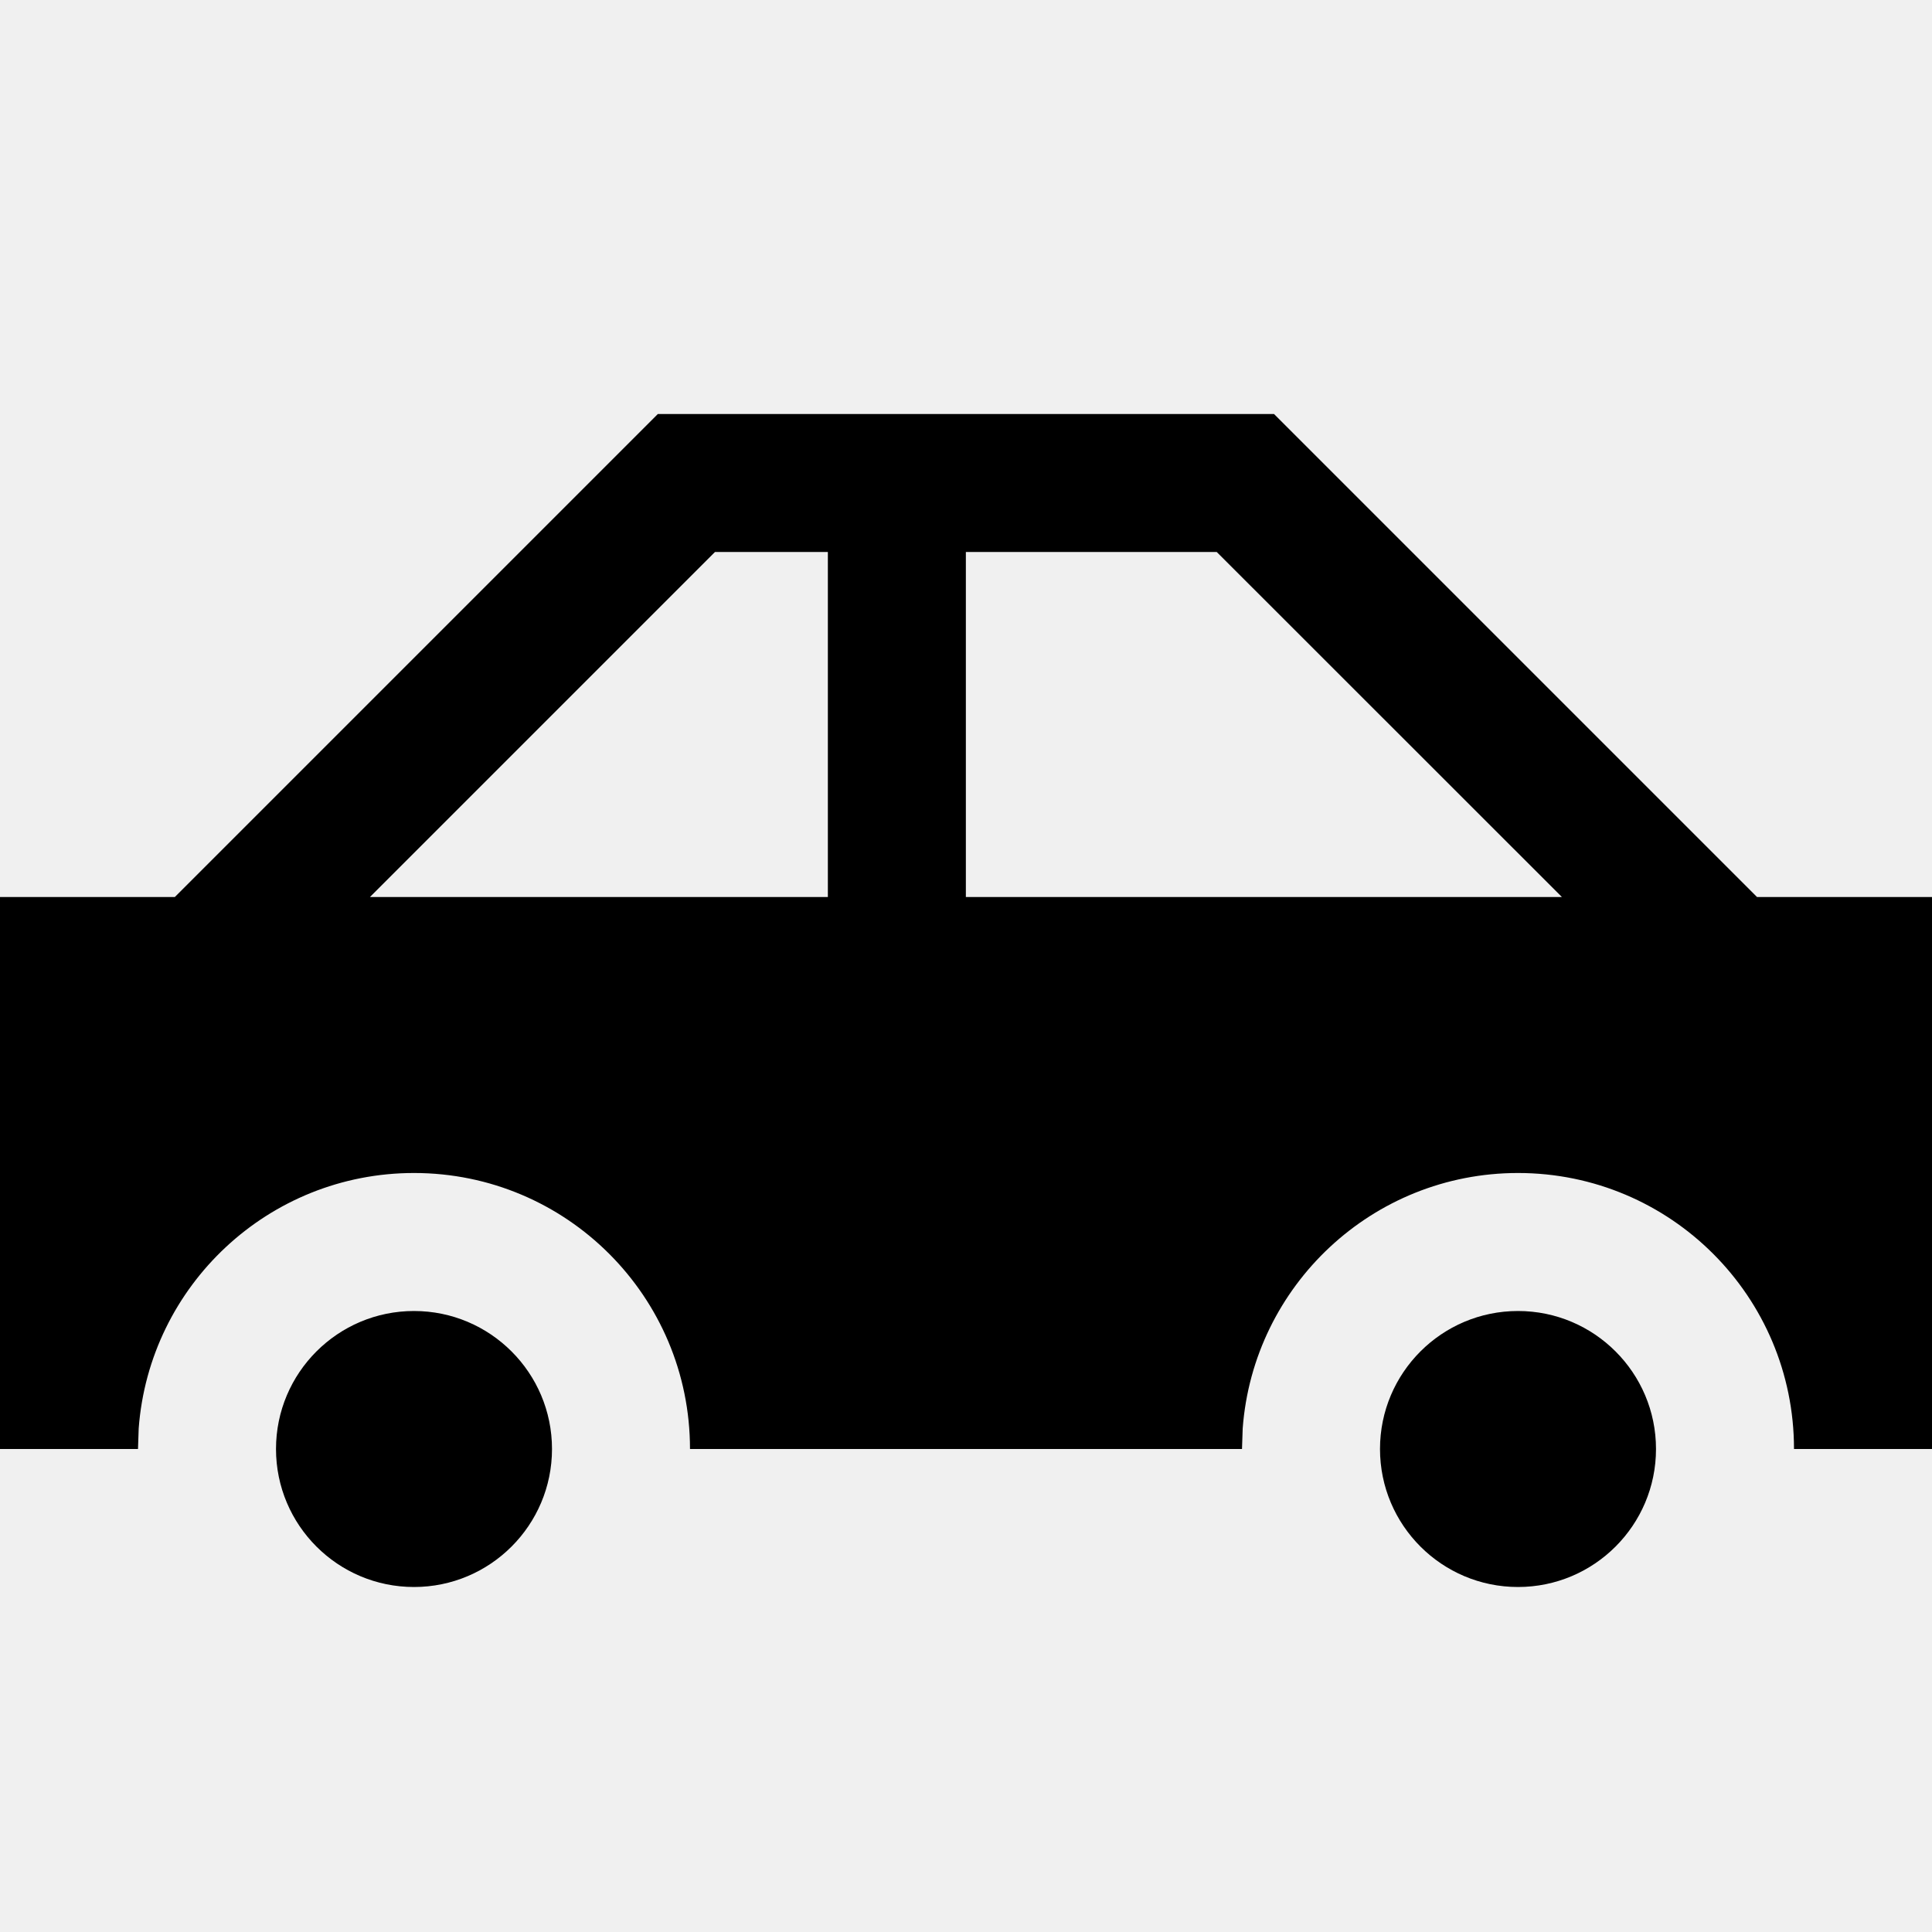
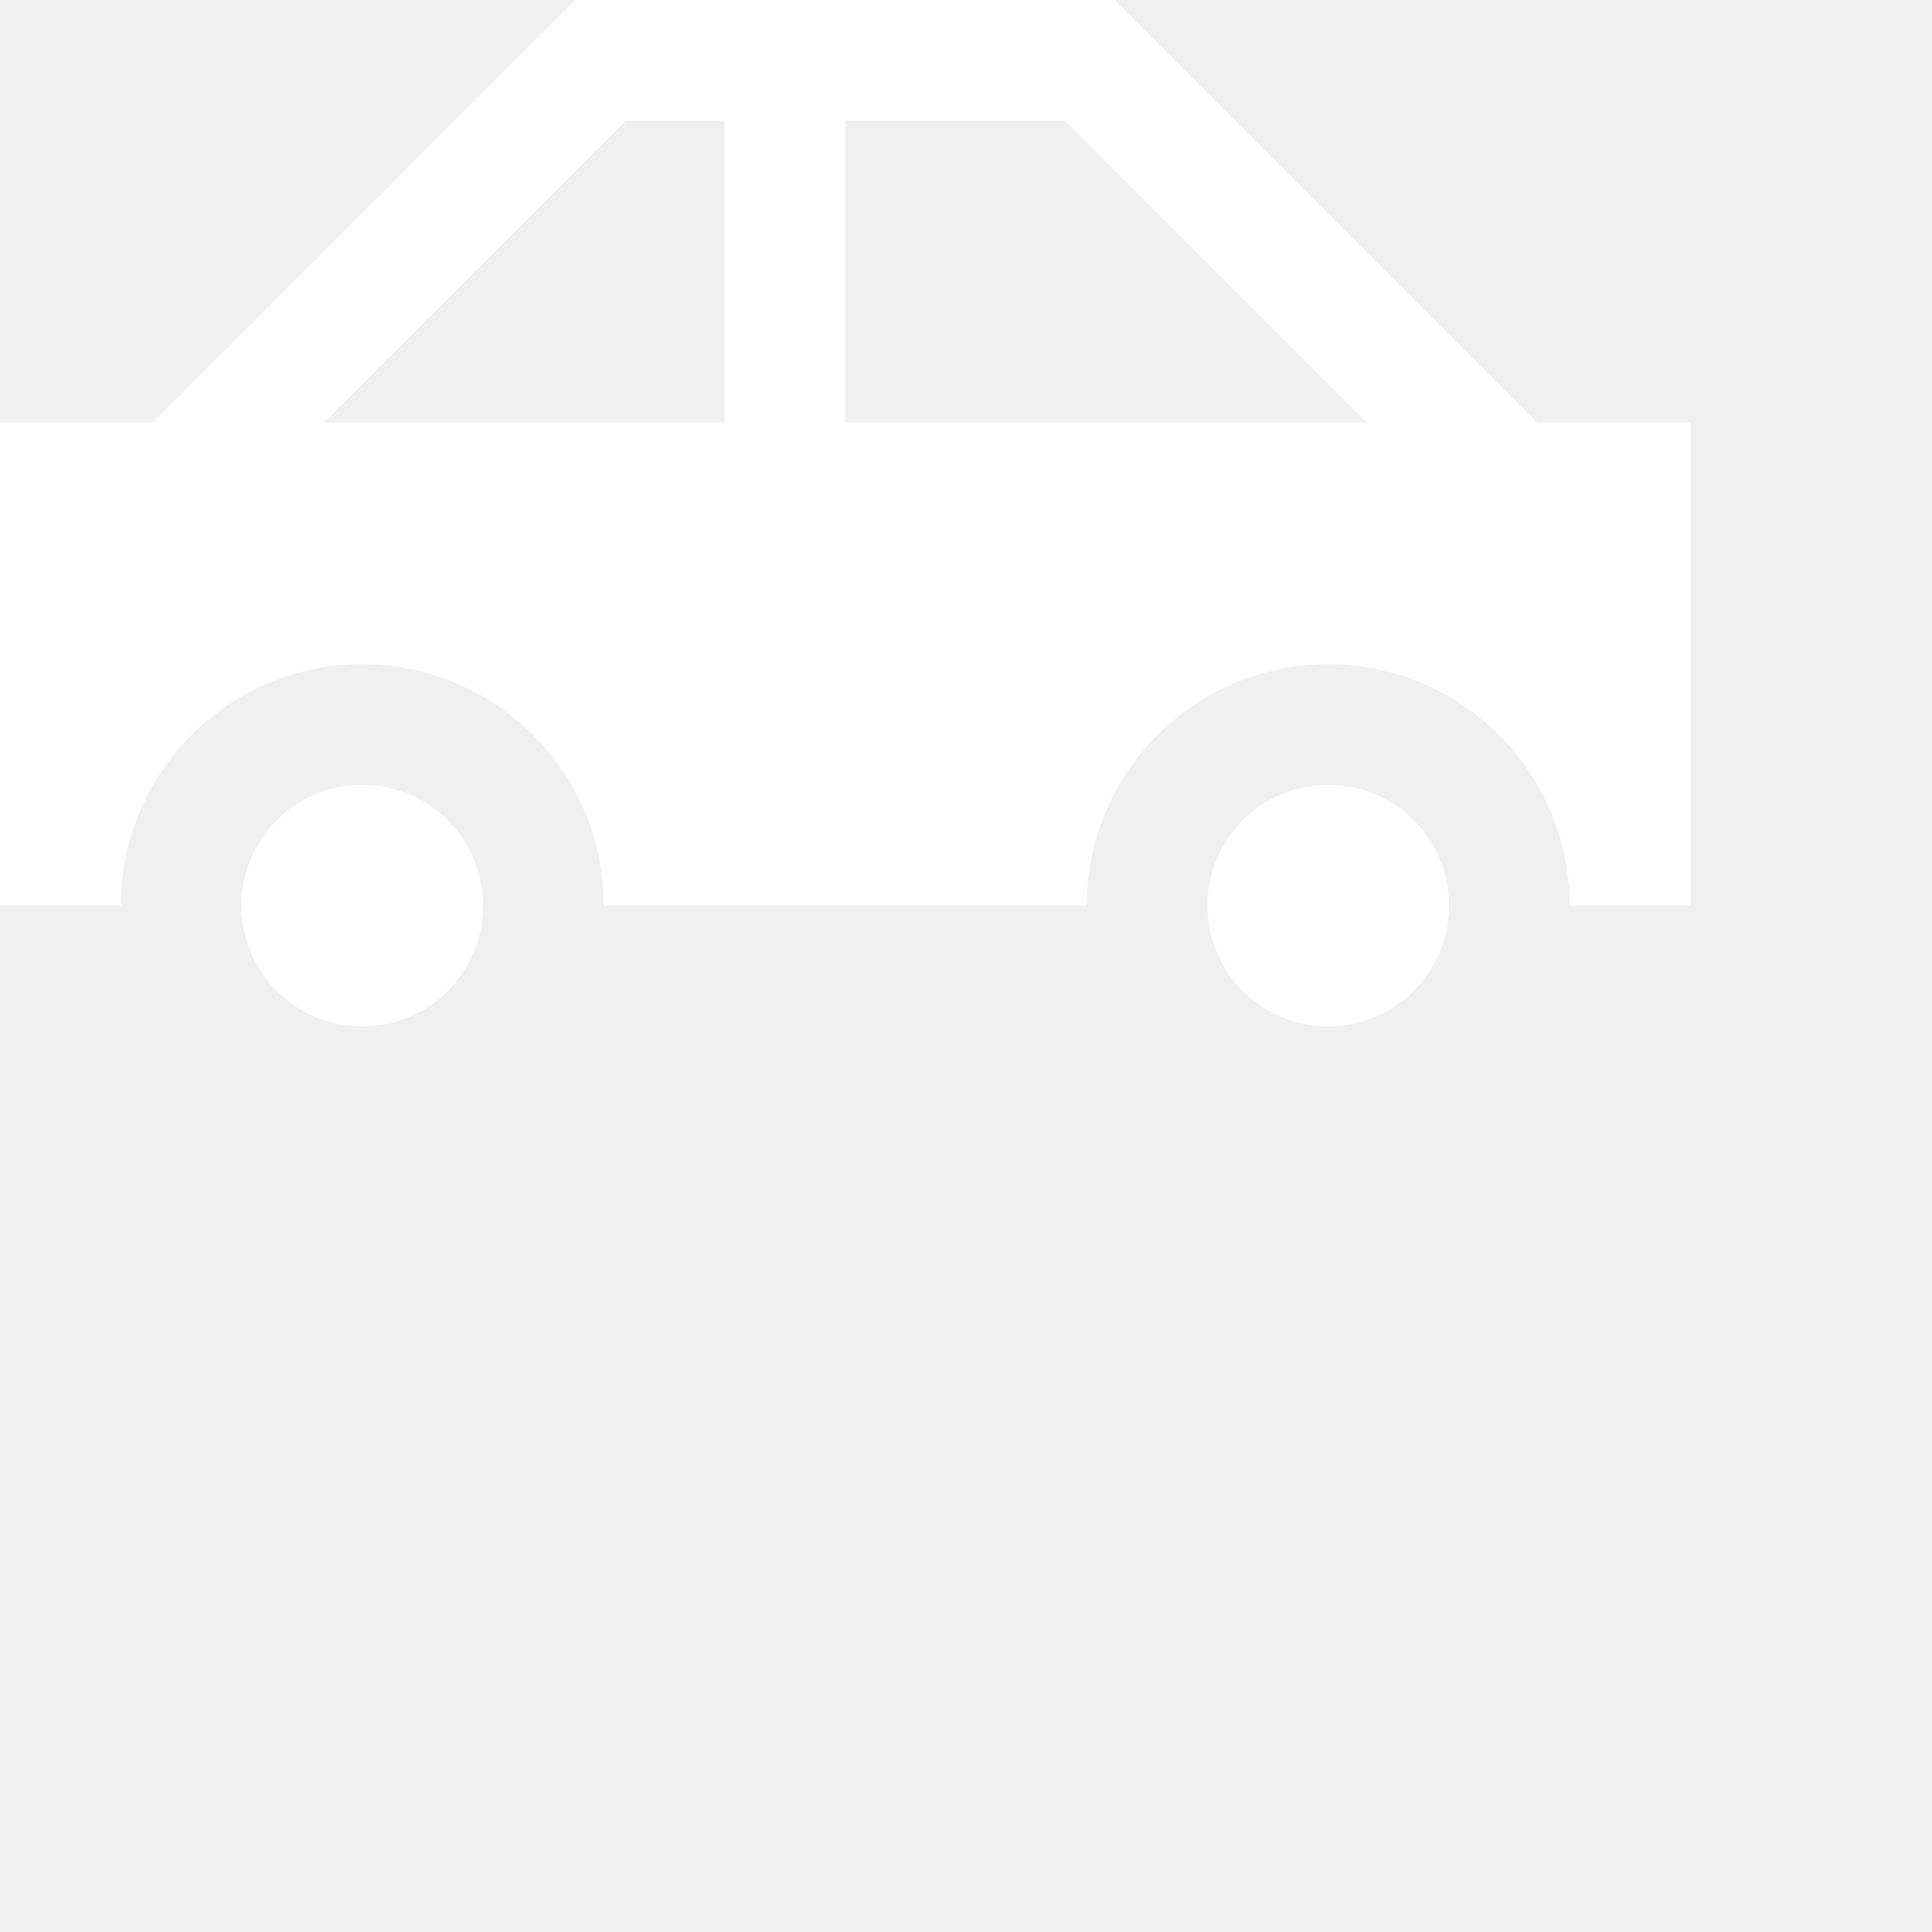
- <svg xmlns="http://www.w3.org/2000/svg" width="14px" height="14px" viewBox="0 0 14 14" version="1.1">
-   <path d="M11,9.5 C11.552,9.5 12,9.948 12,10.5 C12,11.052 11.552,11.5 11,11.5 C10.448,11.5 10,11.052 10,10.5 C10,9.948 10.448,9.5 11,9.5 Z M3,9.5 C3.552,9.5 4,9.948 4,10.5 C4,11.052 3.552,11.5 3,11.5 C2.448,11.5 2,11.052 2,10.5 C2,9.948 2.448,9.5 3,9.5 Z M9.232,3 L12.732,6.5 L14,6.5 L14,10.5 L13,10.5 C13,9.395 12.105,8.5 11,8.5 C9.946,8.5 9.082,9.316 9.005,10.351 L9,10.5 L5,10.5 C5,9.395 4.105,8.5 3,8.5 C1.946,8.5 1.082,9.316 1.005,10.351 L1,10.5 L0,10.5 L0,6.5 L1.267,6.5 L4.767,3 L9.232,3 Z M5.999,4 L5.181,4 L2.681,6.5 L5.999,6.5 L5.999,4 Z M8.817,4 L6.999,4 L6.999,6.5 L11.318,6.5 L8.817,4 Z" />
+ <svg xmlns="http://www.w3.org/2000/svg" width="16px" height="16px" viewBox="0 0 16 16" version="1.1">
+   <path d="M11,6.5 C11.552,6.5 12,6.948 12,7.5 C12,8.052 11.552,8.5 11,8.5 C10.448,8.5 10,8.052 10,7.5 C10,6.948 10.448,6.5 11,6.5 Z M3,6.5 C3.552,6.5 4,6.948 4,7.5 C4,8.052 3.552,8.5 3,8.5 C2.448,8.5 2,8.052 2,7.5 C2,6.948 2.448,6.5 3,6.5 Z M9.232,2.84217094e-14 L12.732,3.5 L14,3.5 L14,7.5 L13,7.5 C13,6.395 12.105,5.5 11,5.5 C9.946,5.5 9.082,6.316 9.005,7.351 L9,7.5 L5,7.5 C5,6.395 4.105,5.5 3,5.5 C1.946,5.5 1.082,6.316 1.005,7.351 L1,7.5 L0,7.5 L0,3.5 L1.267,3.5 L4.767,2.84217094e-14 L9.232,2.84217094e-14 Z M5.999,1 L5.181,1 L2.681,3.5 L5.999,3.5 L5.999,1 Z M8.817,1 L6.999,1 L6.999,3.5 L11.318,3.5 L8.817,1 Z" fill="#FFFFFF" />
</svg>
